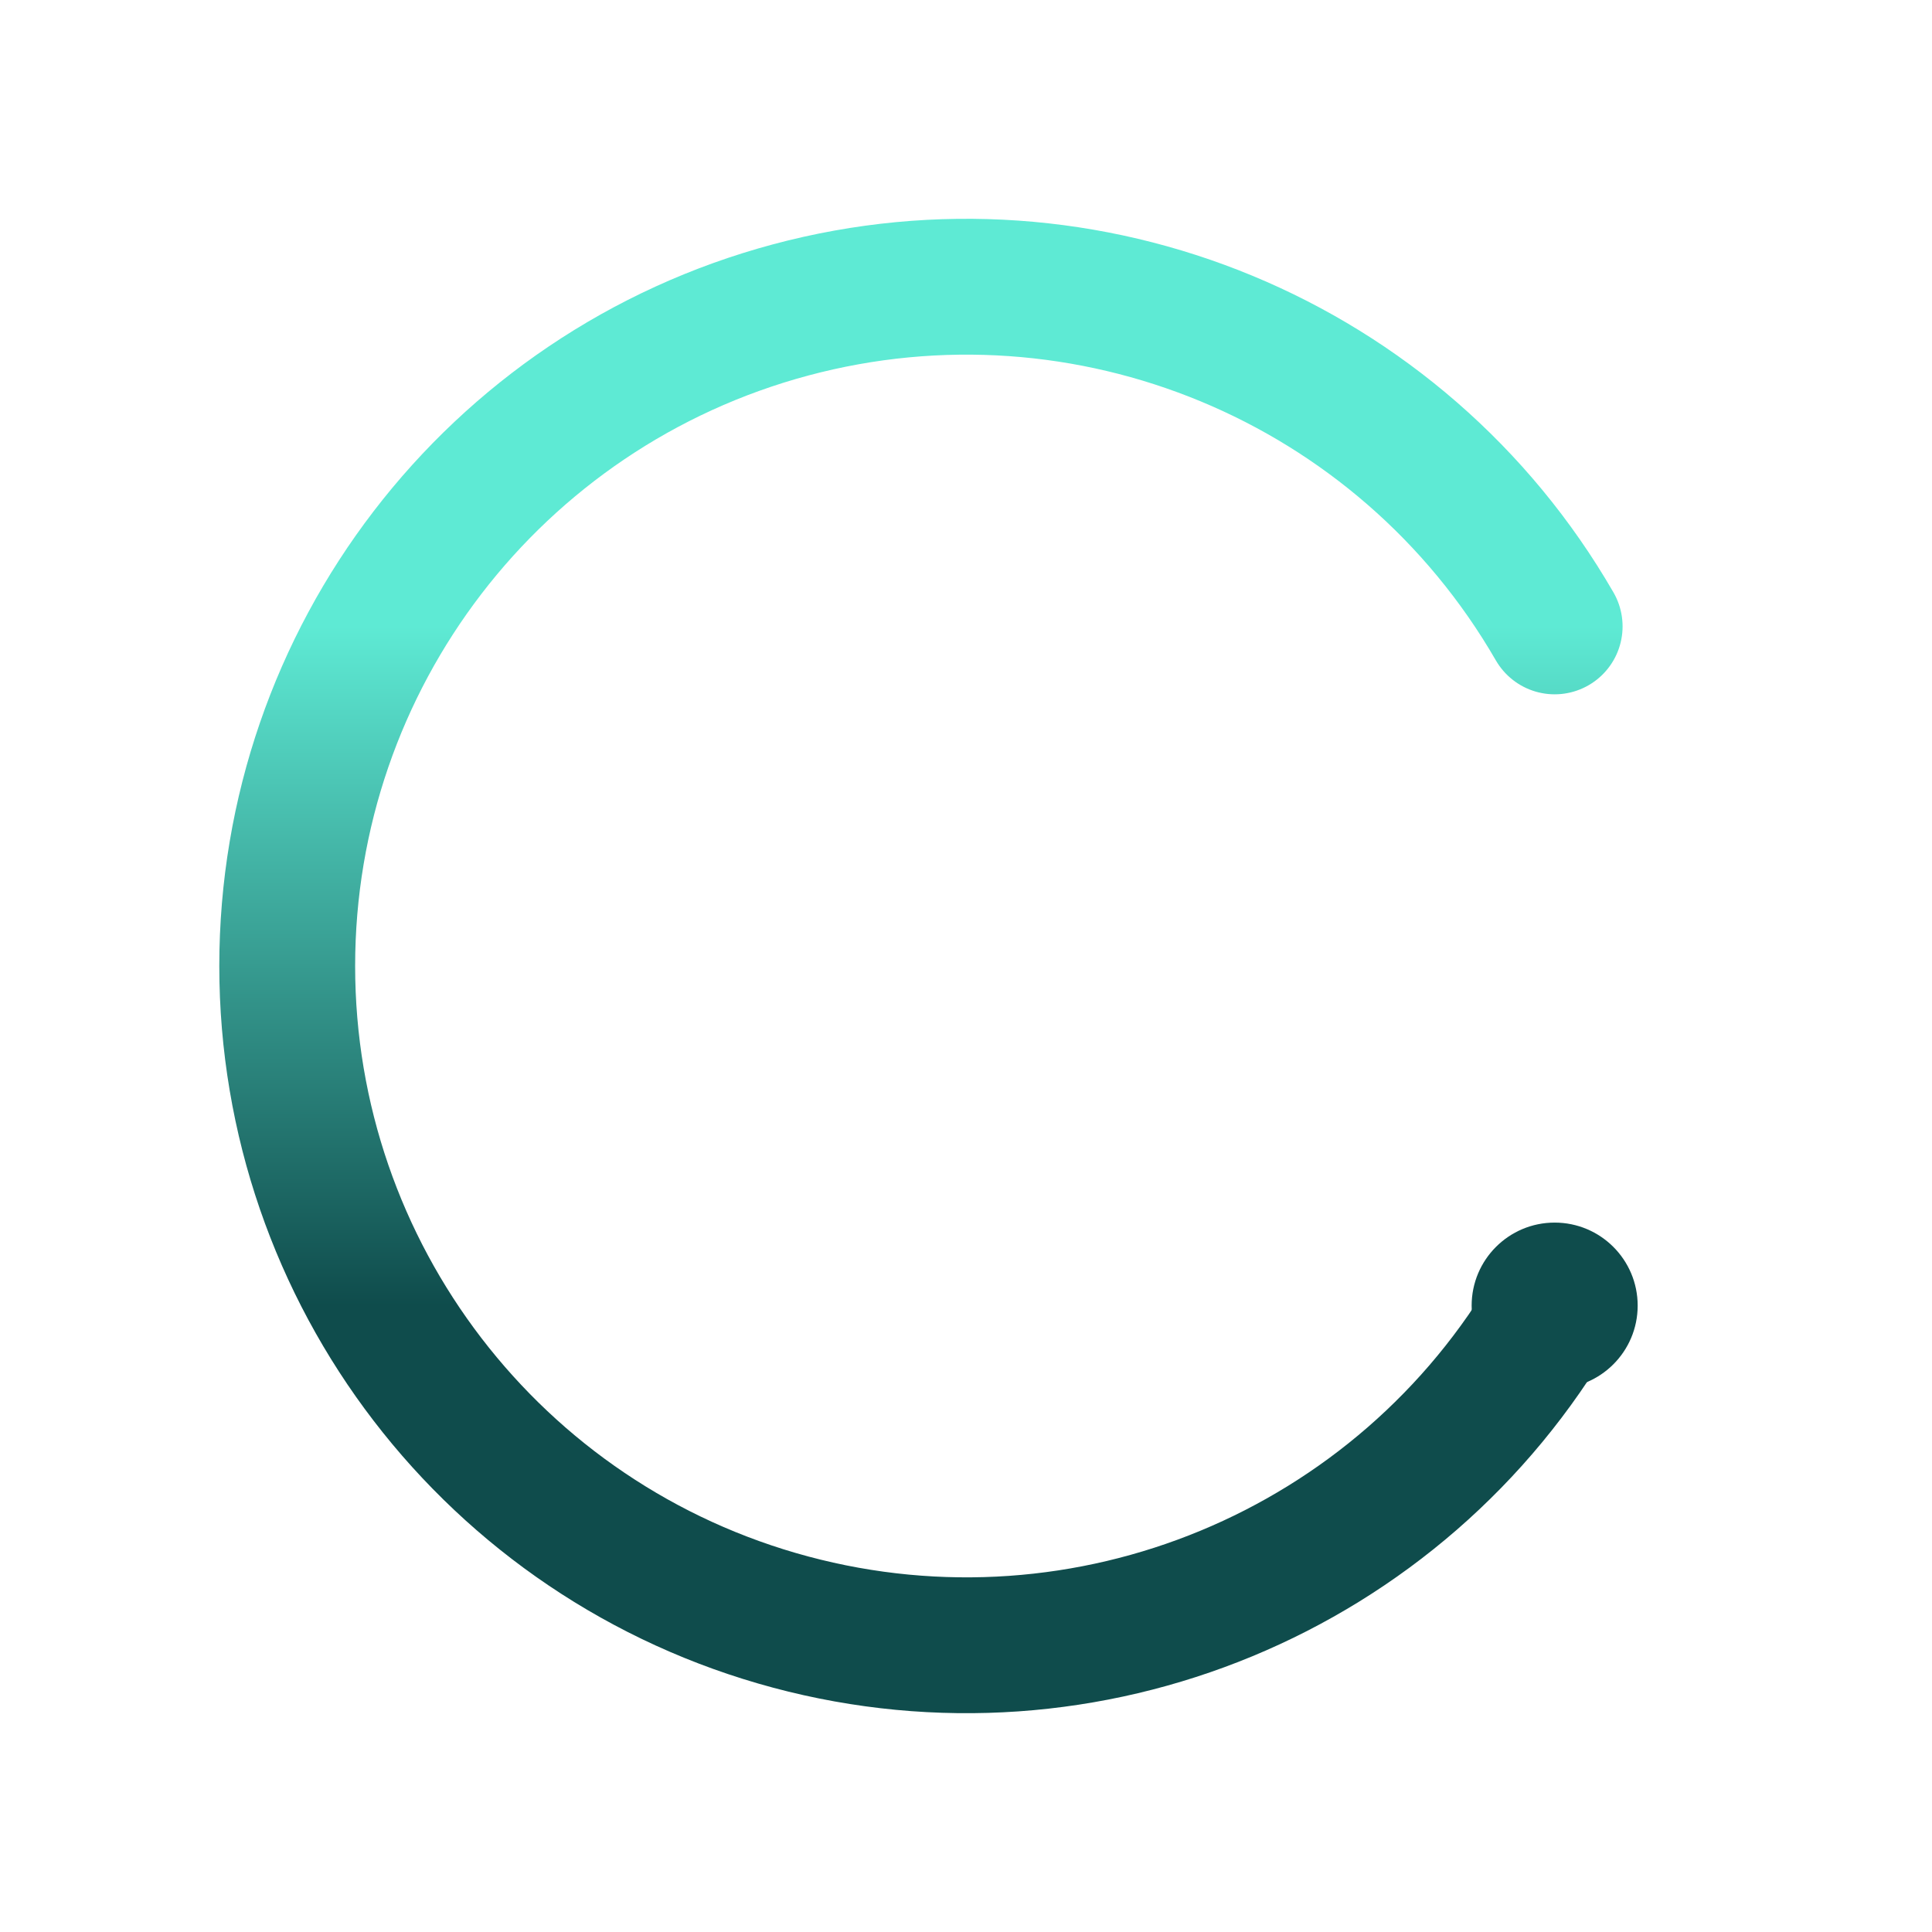
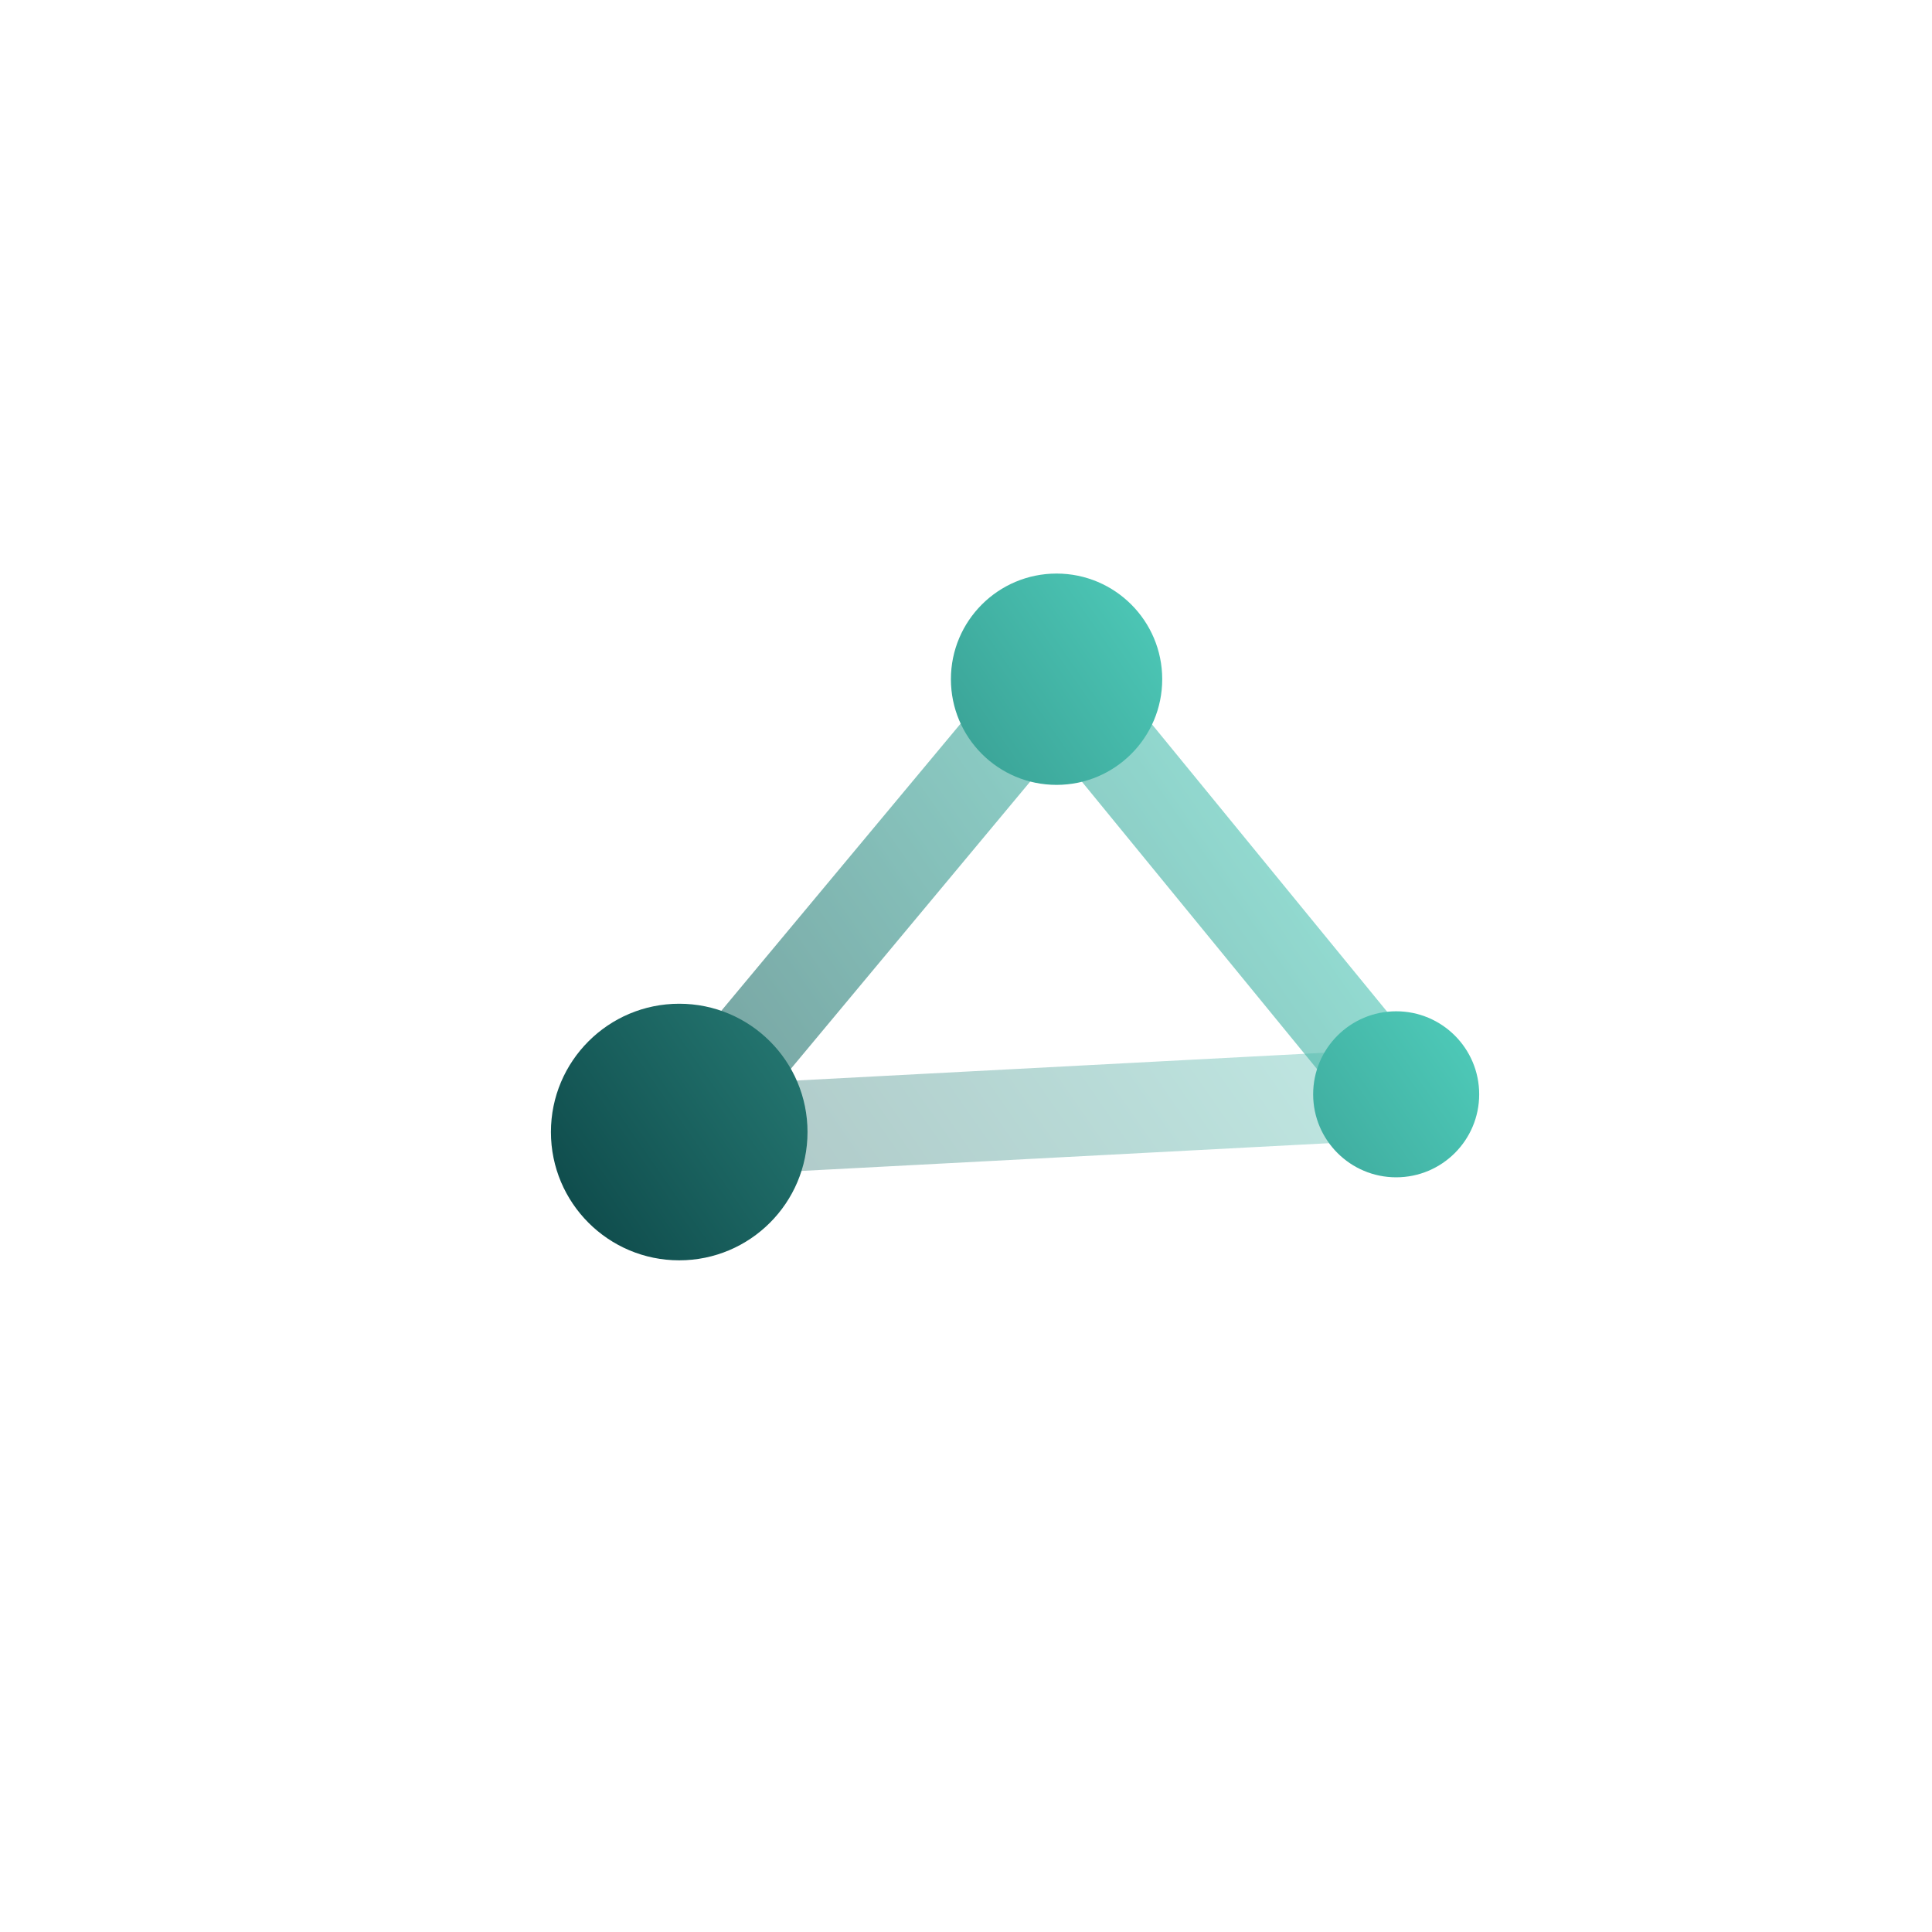
<svg xmlns="http://www.w3.org/2000/svg" viewBox="0 0 512 512">
  <defs>
-     <linearGradient id="g" gradientUnits="userSpaceOnUse" x1="412" y1="346" x2="412" y2="166">
+     <linearGradient id="g" gradientUnits="userSpaceOnUse" x1="150" y1="320" x2="380" y2="160">
      <stop offset="0%" stop-color="#0F4C4C" />
      <stop offset="100%" stop-color="#5EEAD4" />
    </linearGradient>
  </defs>
-   <path d="M 412 346 A 180 180 0 1 1 412 166" fill="none" stroke="url(#g)" stroke-width="36" stroke-linecap="round" />
-   <circle cx="412" cy="346" r="22" fill="#0F4C4C" />
+   <line x1="180" y1="300" x2="280" y2="180" stroke="url(#g)" stroke-width="24" stroke-linecap="round" opacity="0.6" />
+   <line x1="280" y1="180" x2="370" y2="290" stroke="url(#g)" stroke-width="24" stroke-linecap="round" opacity="0.6" />
+   <line x1="180" y1="300" x2="370" y2="290" stroke="url(#g)" stroke-width="24" stroke-linecap="round" opacity="0.35" />
+   <circle cx="180" cy="300" r="34" fill="url(#g)" />
+   <circle cx="280" cy="180" r="28" fill="url(#g)" />
+   <circle cx="370" cy="290" r="22" fill="url(#g)" />
</svg>
